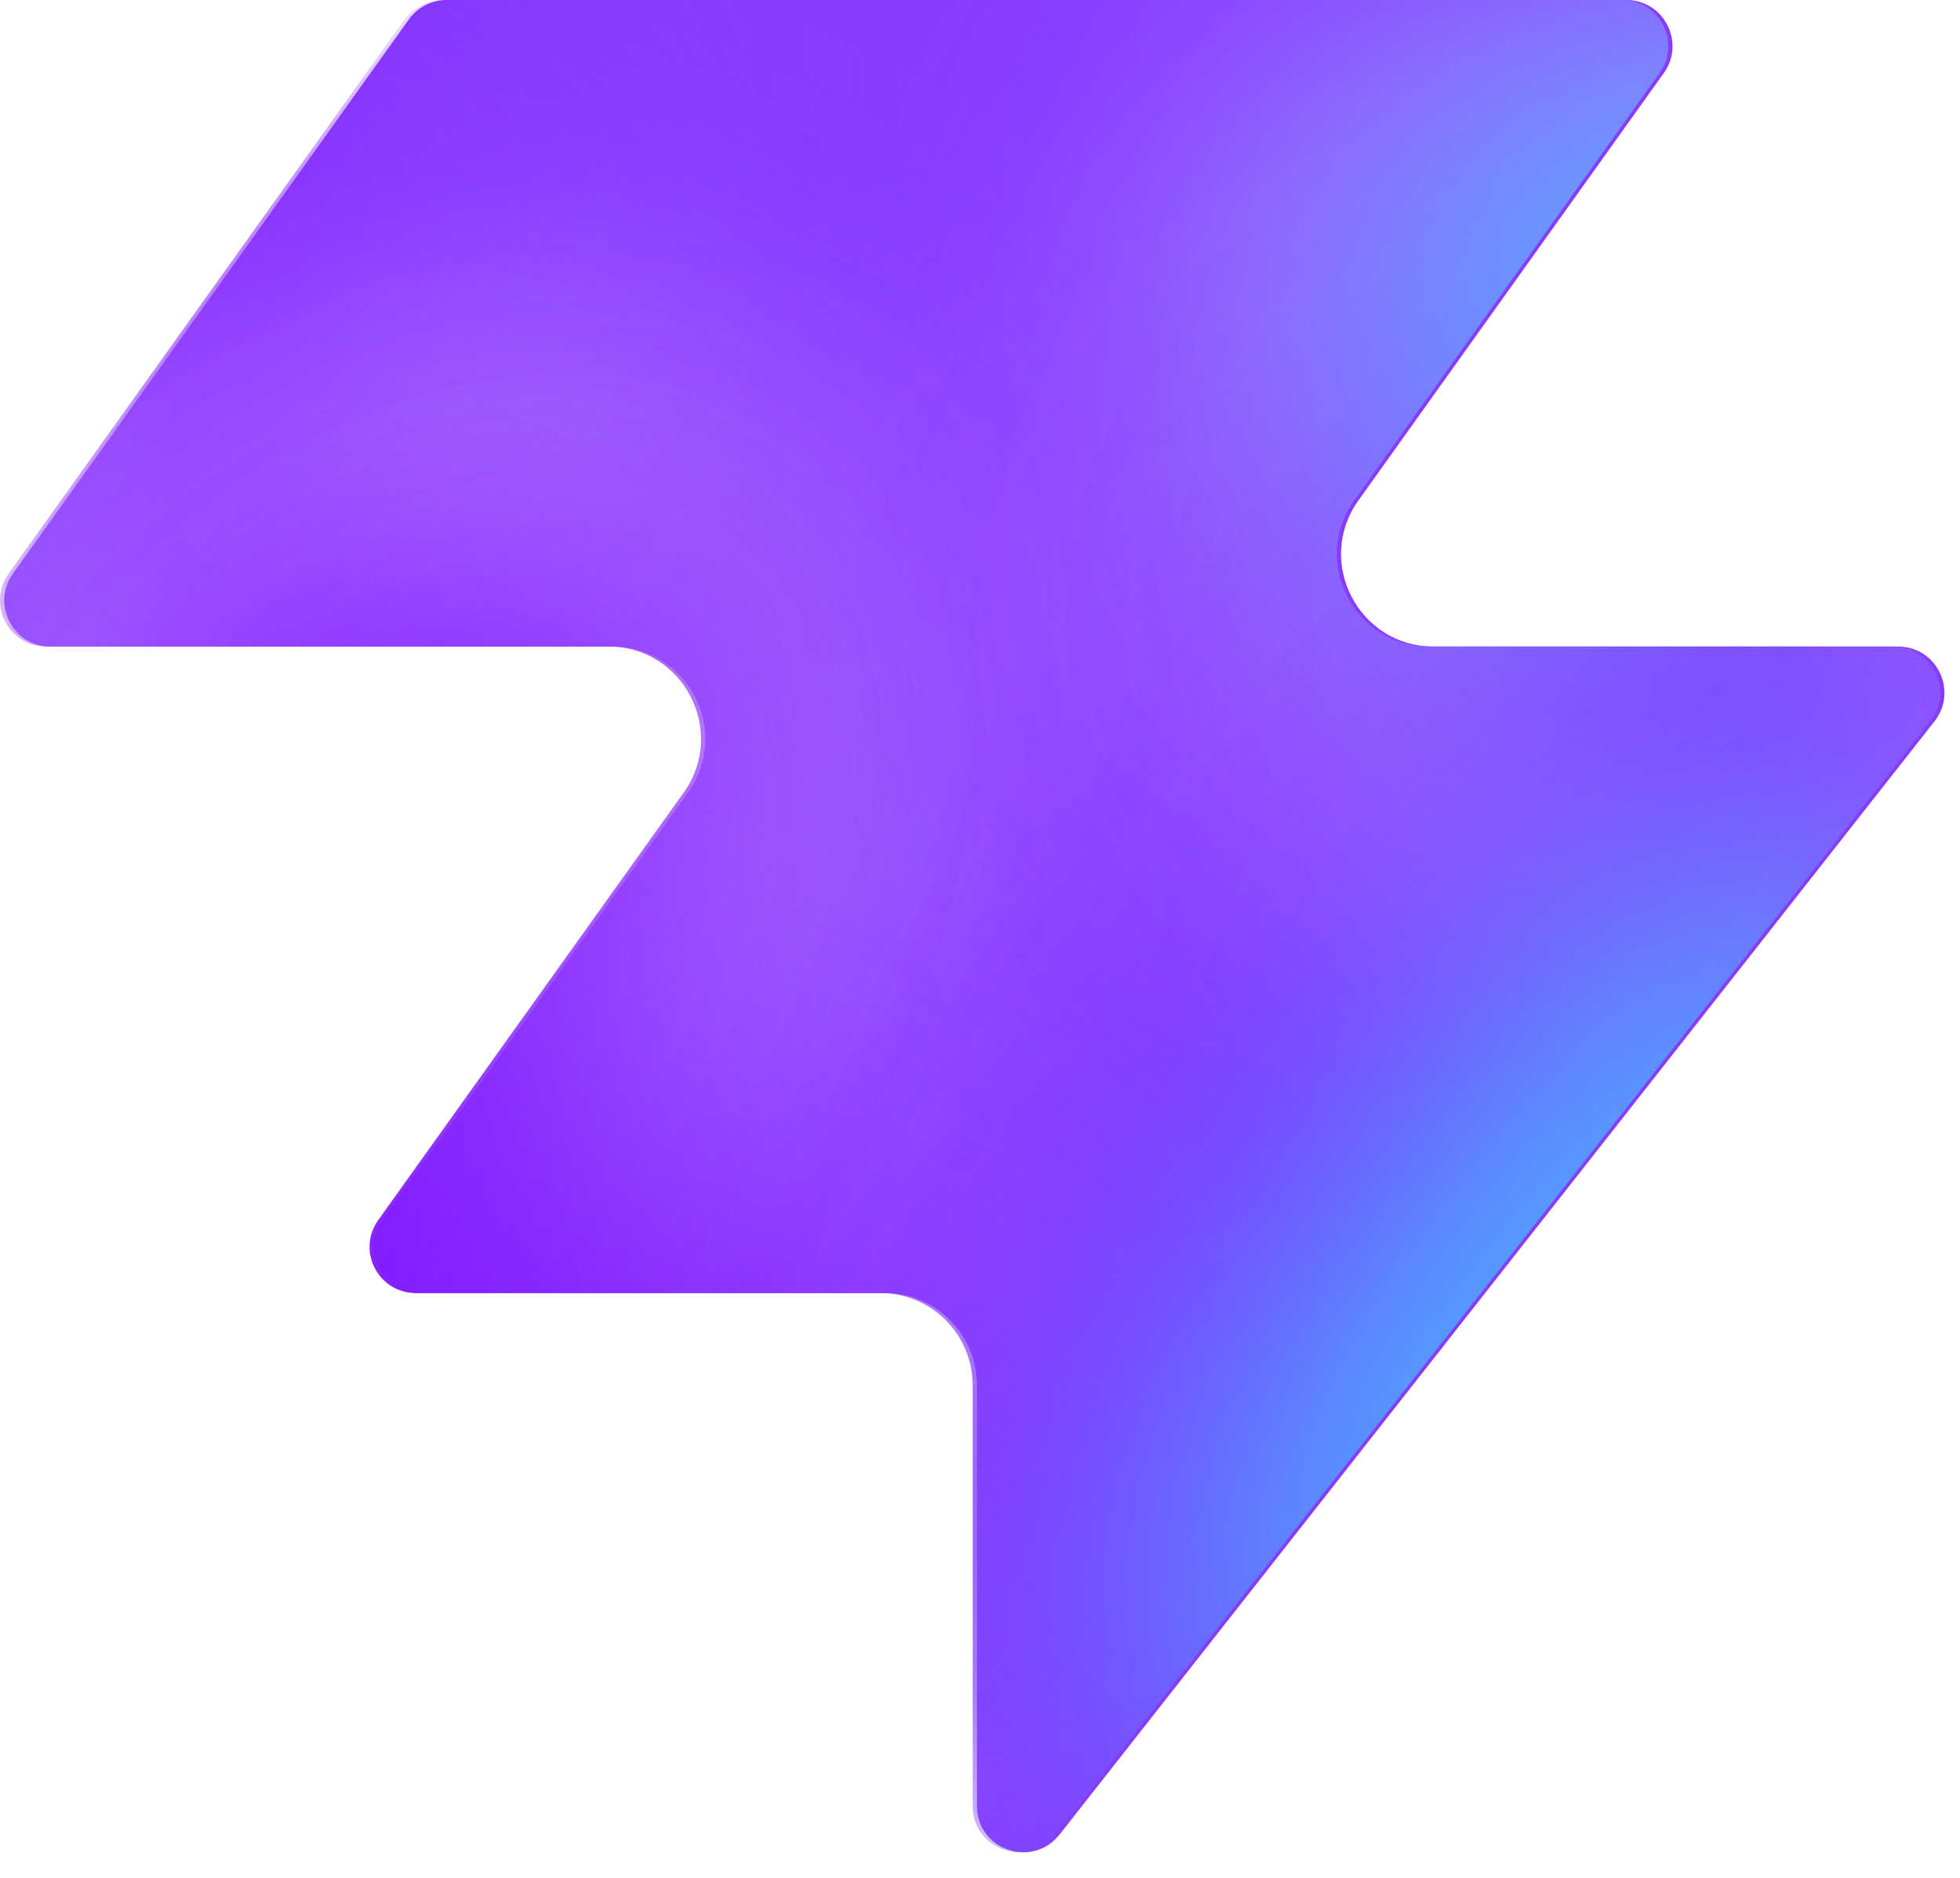
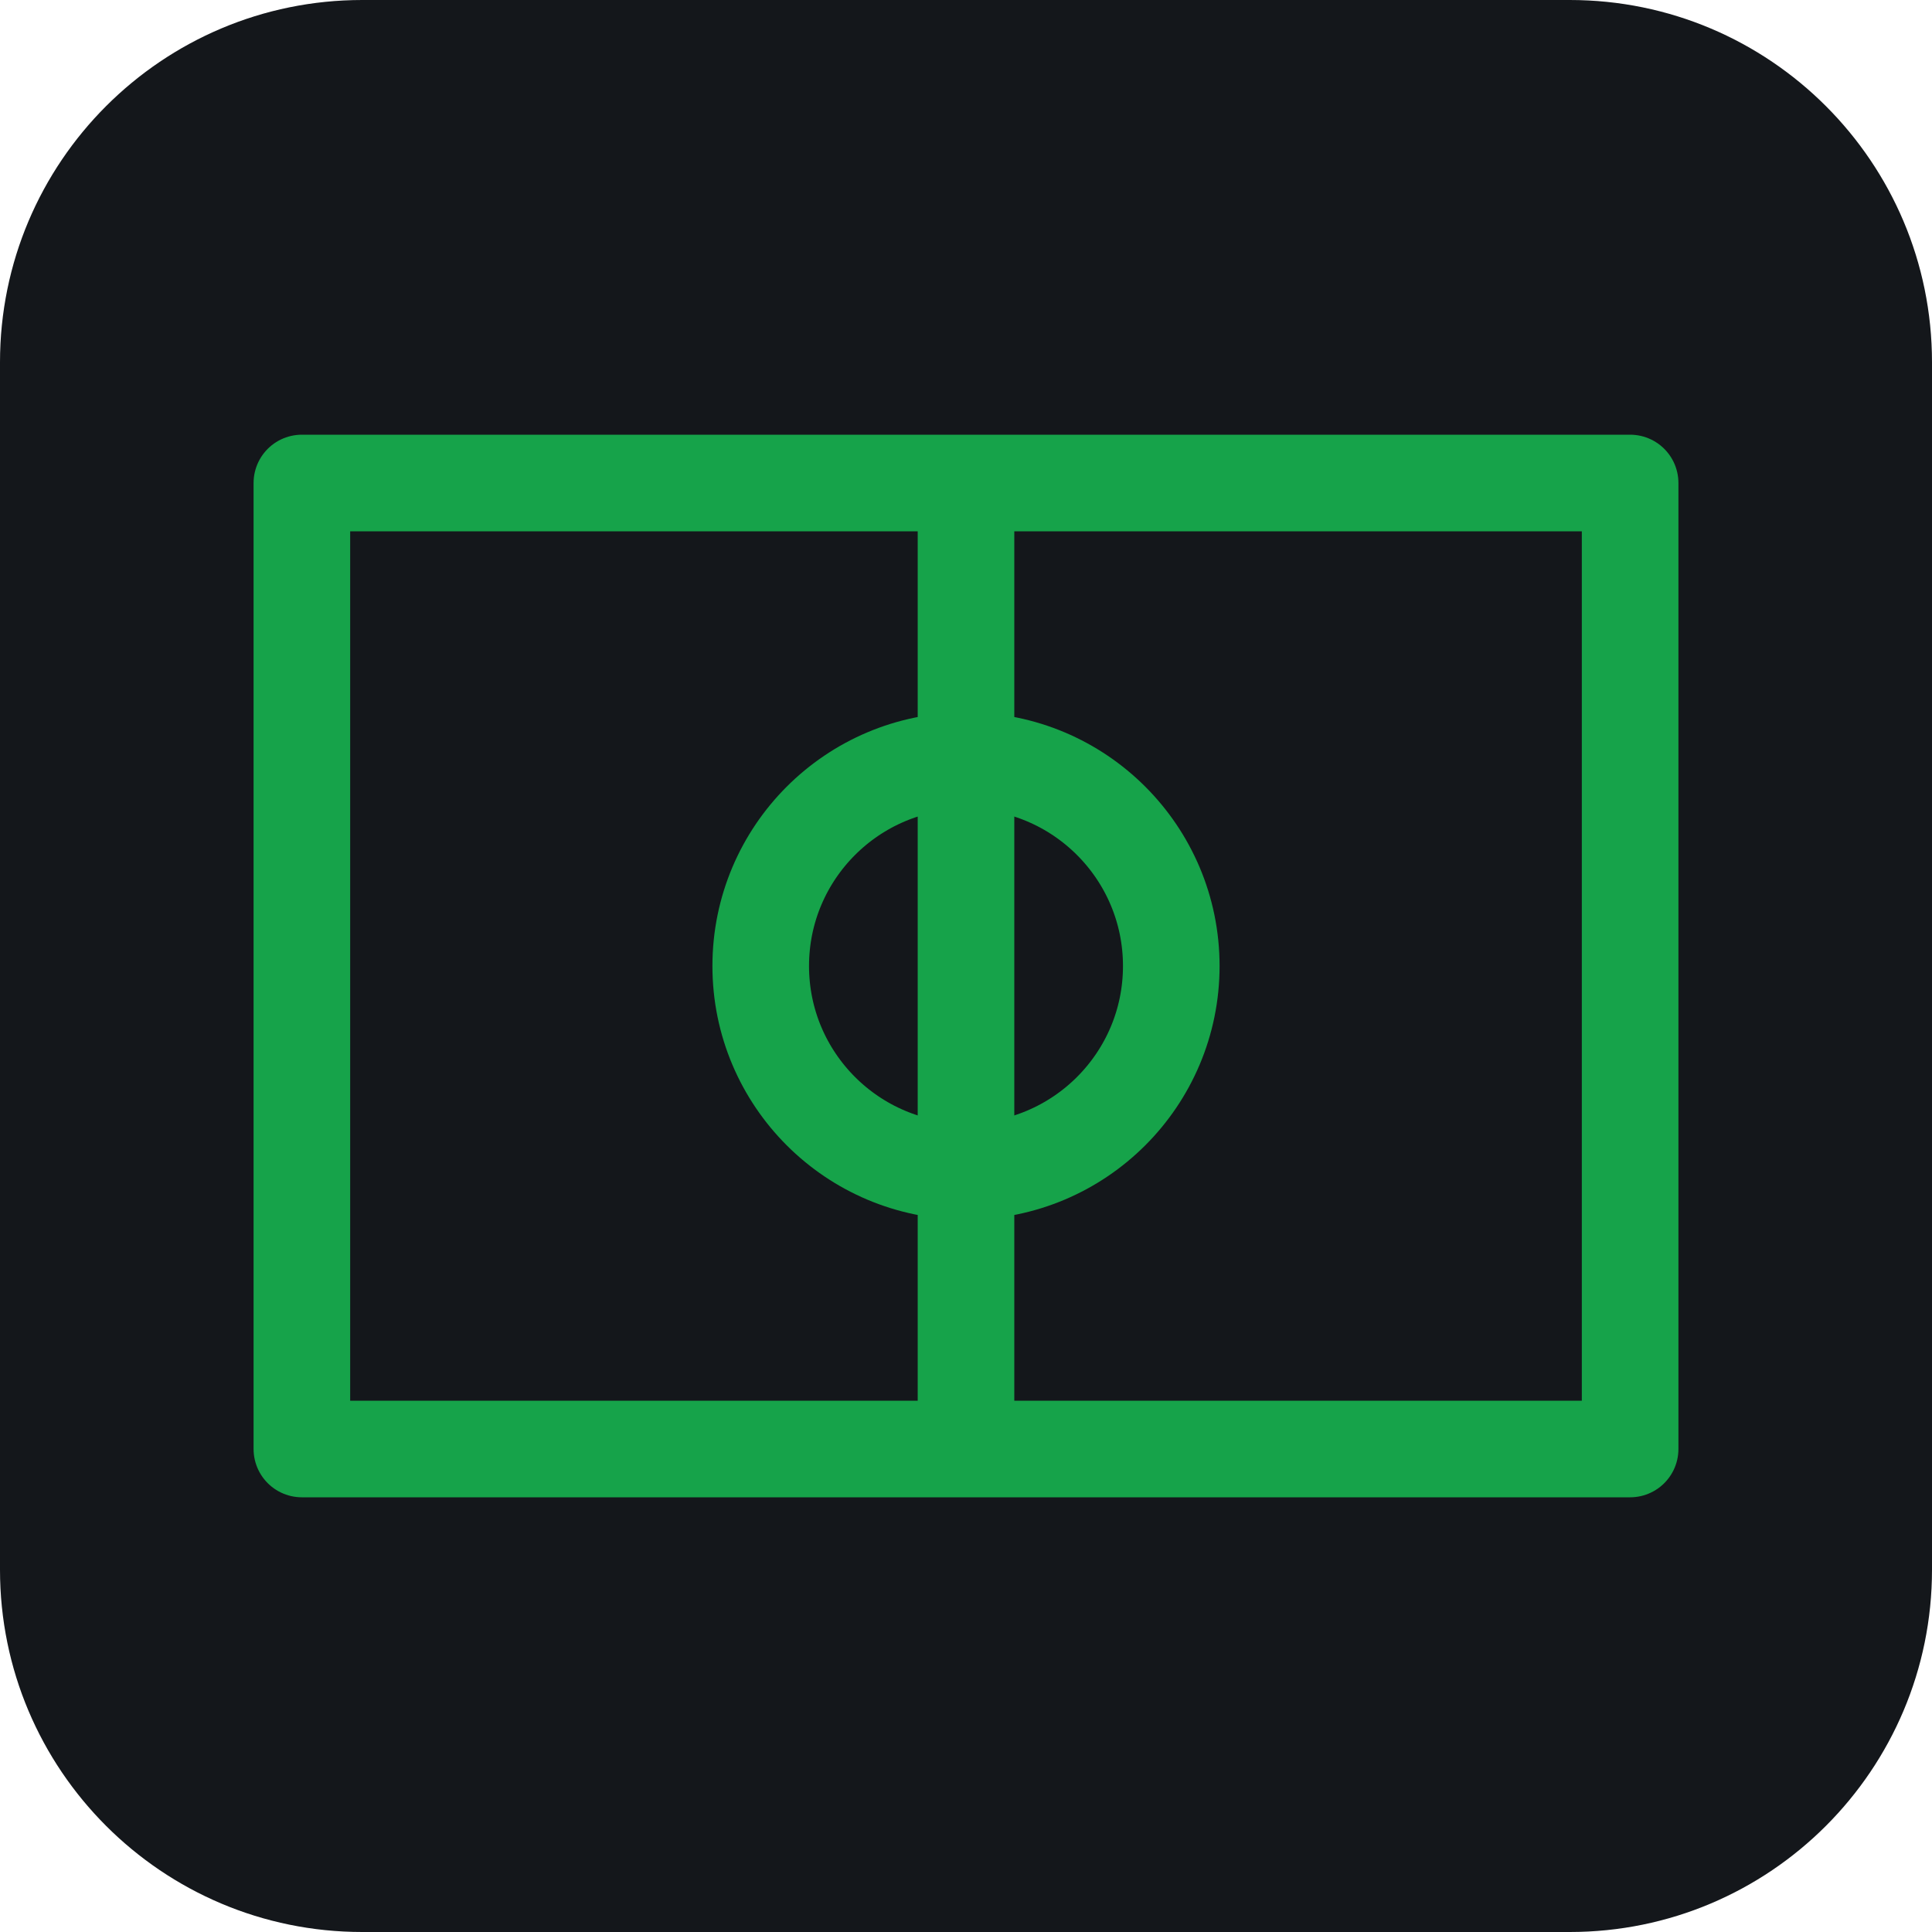
- <svg xmlns="http://www.w3.org/2000/svg" width="48" height="46" fill="none" viewBox="0 0 48 46">
-   <path fill="#863bff" d="M25.946 44.938c-.664.845-2.021.375-2.021-.698V33.937a2.26 2.26 0 0 0-2.262-2.262H10.287c-.92 0-1.456-1.04-.92-1.788l7.48-10.471c1.07-1.497 0-3.578-1.842-3.578H1.237c-.92 0-1.456-1.04-.92-1.788L10.013.474c.214-.297.556-.474.92-.474h28.894c.92 0 1.456 1.04.92 1.788l-7.48 10.471c-1.07 1.498 0 3.579 1.842 3.579h11.377c.943 0 1.473 1.088.89 1.83L25.947 44.94z" style="fill:#863bff;fill:color(display-p3 .525 .23 1);fill-opacity:1" />
-   <mask id="a" width="48" height="46" x="0" y="0" maskUnits="userSpaceOnUse" style="mask-type:alpha">
-     <path fill="#000" d="M25.842 44.938c-.664.844-2.021.375-2.021-.698V33.937a2.26 2.26 0 0 0-2.262-2.262H10.183c-.92 0-1.456-1.04-.92-1.788l7.48-10.471c1.07-1.498 0-3.579-1.842-3.579H1.133c-.92 0-1.456-1.04-.92-1.787L9.91.473c.214-.297.556-.474.92-.474h28.894c.92 0 1.456 1.04.92 1.788l-7.48 10.471c-1.07 1.498 0 3.578 1.842 3.578h11.377c.943 0 1.473 1.088.89 1.832L25.843 44.94z" style="fill:#000;fill-opacity:1" />
-   </mask>
-   <g mask="url(#a)">
-     <g filter="url(#b)">
-       <ellipse cx="5.508" cy="14.704" fill="#ede6ff" rx="5.508" ry="14.704" style="fill:#ede6ff;fill:color(display-p3 .927 .903 1);fill-opacity:1" transform="matrix(.00324 1 1 -.00324 -4.47 31.516)" />
-     </g>
-     <g filter="url(#c)">
-       <ellipse cx="10.399" cy="29.851" fill="#ede6ff" rx="10.399" ry="29.851" style="fill:#ede6ff;fill:color(display-p3 .927 .903 1);fill-opacity:1" transform="matrix(.00324 1 1 -.00324 -39.328 7.883)" />
-     </g>
-     <g filter="url(#d)">
-       <ellipse cx="5.508" cy="30.487" fill="#7e14ff" rx="5.508" ry="30.487" style="fill:#7e14ff;fill:color(display-p3 .492 .077 1);fill-opacity:1" transform="rotate(89.814 -25.913 -14.639)scale(1 -1)" />
-     </g>
-     <g filter="url(#e)">
-       <ellipse cx="5.508" cy="30.599" fill="#7e14ff" rx="5.508" ry="30.599" style="fill:#7e14ff;fill:color(display-p3 .492 .077 1);fill-opacity:1" transform="rotate(89.814 -32.644 -3.334)scale(1 -1)" />
-     </g>
-     <g filter="url(#f)">
-       <ellipse cx="5.508" cy="30.599" fill="#7e14ff" rx="5.508" ry="30.599" style="fill:#7e14ff;fill:color(display-p3 .492 .077 1);fill-opacity:1" transform="matrix(.00324 1 1 -.00324 -34.34 30.47)" />
-     </g>
-     <g filter="url(#g)">
-       <ellipse cx="14.072" cy="22.078" fill="#ede6ff" rx="14.072" ry="22.078" style="fill:#ede6ff;fill:color(display-p3 .927 .903 1);fill-opacity:1" transform="rotate(93.35 24.506 48.493)scale(-1 1)" />
-     </g>
-     <g filter="url(#h)">
-       <ellipse cx="3.47" cy="21.501" fill="#7e14ff" rx="3.47" ry="21.501" style="fill:#7e14ff;fill:color(display-p3 .492 .077 1);fill-opacity:1" transform="rotate(89.009 28.708 47.59)scale(-1 1)" />
-     </g>
-     <g filter="url(#i)">
-       <ellipse cx="3.47" cy="21.501" fill="#7e14ff" rx="3.47" ry="21.501" style="fill:#7e14ff;fill:color(display-p3 .492 .077 1);fill-opacity:1" transform="rotate(89.009 28.708 47.59)scale(-1 1)" />
-     </g>
-     <g filter="url(#j)">
-       <ellipse cx=".387" cy="8.972" fill="#7e14ff" rx="4.407" ry="29.108" style="fill:#7e14ff;fill:color(display-p3 .492 .077 1);fill-opacity:1" transform="rotate(39.51 .387 8.972)" />
-     </g>
-     <g filter="url(#k)">
-       <ellipse cx="47.523" cy="-6.092" fill="#7e14ff" rx="4.407" ry="29.108" style="fill:#7e14ff;fill:color(display-p3 .492 .077 1);fill-opacity:1" transform="rotate(37.892 47.523 -6.092)" />
-     </g>
-     <g filter="url(#l)">
-       <ellipse cx="41.412" cy="6.333" fill="#47bfff" rx="5.971" ry="9.665" style="fill:#47bfff;fill:color(display-p3 .28 .748 1);fill-opacity:1" transform="rotate(37.892 41.412 6.333)" />
-     </g>
-     <g filter="url(#m)">
-       <ellipse cx="-1.879" cy="38.332" fill="#7e14ff" rx="4.407" ry="29.108" style="fill:#7e14ff;fill:color(display-p3 .492 .077 1);fill-opacity:1" transform="rotate(37.892 -1.88 38.332)" />
-     </g>
-     <g filter="url(#n)">
-       <ellipse cx="-1.879" cy="38.332" fill="#7e14ff" rx="4.407" ry="29.108" style="fill:#7e14ff;fill:color(display-p3 .492 .077 1);fill-opacity:1" transform="rotate(37.892 -1.88 38.332)" />
-     </g>
-     <g filter="url(#o)">
-       <ellipse cx="35.651" cy="29.907" fill="#7e14ff" rx="4.407" ry="29.108" style="fill:#7e14ff;fill:color(display-p3 .492 .077 1);fill-opacity:1" transform="rotate(37.892 35.651 29.907)" />
-     </g>
-     <g filter="url(#p)">
-       <ellipse cx="38.418" cy="32.4" fill="#47bfff" rx="5.971" ry="15.297" style="fill:#47bfff;fill:color(display-p3 .28 .748 1);fill-opacity:1" transform="rotate(37.892 38.418 32.4)" />
-     </g>
+ <svg xmlns="http://www.w3.org/2000/svg" viewBox="0 0 32 32">
+   <rect width="32" height="32" rx="6" fill="#14171b" />
+   <g fill="none" stroke="#16a34a" stroke-width="1.6" stroke-linejoin="round">
+     <rect x="5" y="8" width="22" height="16" />
+     <line x1="16" y1="8" x2="16" y2="24" />
+     <circle cx="16" cy="16" r="3.4" />
  </g>
-   <defs>
-     <filter id="b" width="60.045" height="41.654" x="-19.77" y="16.149" color-interpolation-filters="sRGB" filterUnits="userSpaceOnUse">
-       <feFlood flood-opacity="0" result="BackgroundImageFix" />
-       <feBlend in="SourceGraphic" in2="BackgroundImageFix" result="shape" />
-       <feGaussianBlur result="effect1_foregroundBlur_2002_17158" stdDeviation="7.659" />
-     </filter>
-     <filter id="c" width="90.34" height="51.437" x="-54.613" y="-7.533" color-interpolation-filters="sRGB" filterUnits="userSpaceOnUse">
-       <feFlood flood-opacity="0" result="BackgroundImageFix" />
-       <feBlend in="SourceGraphic" in2="BackgroundImageFix" result="shape" />
-       <feGaussianBlur result="effect1_foregroundBlur_2002_17158" stdDeviation="7.659" />
-     </filter>
-     <filter id="d" width="79.355" height="29.4" x="-49.64" y="2.03" color-interpolation-filters="sRGB" filterUnits="userSpaceOnUse">
-       <feFlood flood-opacity="0" result="BackgroundImageFix" />
-       <feBlend in="SourceGraphic" in2="BackgroundImageFix" result="shape" />
-       <feGaussianBlur result="effect1_foregroundBlur_2002_17158" stdDeviation="4.596" />
-     </filter>
-     <filter id="e" width="79.579" height="29.4" x="-45.045" y="20.029" color-interpolation-filters="sRGB" filterUnits="userSpaceOnUse">
-       <feFlood flood-opacity="0" result="BackgroundImageFix" />
-       <feBlend in="SourceGraphic" in2="BackgroundImageFix" result="shape" />
-       <feGaussianBlur result="effect1_foregroundBlur_2002_17158" stdDeviation="4.596" />
-     </filter>
-     <filter id="f" width="79.579" height="29.4" x="-43.513" y="21.178" color-interpolation-filters="sRGB" filterUnits="userSpaceOnUse">
-       <feFlood flood-opacity="0" result="BackgroundImageFix" />
-       <feBlend in="SourceGraphic" in2="BackgroundImageFix" result="shape" />
-       <feGaussianBlur result="effect1_foregroundBlur_2002_17158" stdDeviation="4.596" />
-     </filter>
-     <filter id="g" width="74.749" height="58.852" x="15.756" y="-17.901" color-interpolation-filters="sRGB" filterUnits="userSpaceOnUse">
-       <feFlood flood-opacity="0" result="BackgroundImageFix" />
-       <feBlend in="SourceGraphic" in2="BackgroundImageFix" result="shape" />
-       <feGaussianBlur result="effect1_foregroundBlur_2002_17158" stdDeviation="7.659" />
-     </filter>
-     <filter id="h" width="61.377" height="25.362" x="23.548" y="2.284" color-interpolation-filters="sRGB" filterUnits="userSpaceOnUse">
-       <feFlood flood-opacity="0" result="BackgroundImageFix" />
-       <feBlend in="SourceGraphic" in2="BackgroundImageFix" result="shape" />
-       <feGaussianBlur result="effect1_foregroundBlur_2002_17158" stdDeviation="4.596" />
-     </filter>
-     <filter id="i" width="61.377" height="25.362" x="23.548" y="2.284" color-interpolation-filters="sRGB" filterUnits="userSpaceOnUse">
-       <feFlood flood-opacity="0" result="BackgroundImageFix" />
-       <feBlend in="SourceGraphic" in2="BackgroundImageFix" result="shape" />
-       <feGaussianBlur result="effect1_foregroundBlur_2002_17158" stdDeviation="4.596" />
-     </filter>
-     <filter id="j" width="56.045" height="63.649" x="-27.636" y="-22.853" color-interpolation-filters="sRGB" filterUnits="userSpaceOnUse">
-       <feFlood flood-opacity="0" result="BackgroundImageFix" />
-       <feBlend in="SourceGraphic" in2="BackgroundImageFix" result="shape" />
-       <feGaussianBlur result="effect1_foregroundBlur_2002_17158" stdDeviation="4.596" />
-     </filter>
-     <filter id="k" width="54.814" height="64.646" x="20.116" y="-38.415" color-interpolation-filters="sRGB" filterUnits="userSpaceOnUse">
-       <feFlood flood-opacity="0" result="BackgroundImageFix" />
-       <feBlend in="SourceGraphic" in2="BackgroundImageFix" result="shape" />
-       <feGaussianBlur result="effect1_foregroundBlur_2002_17158" stdDeviation="4.596" />
-     </filter>
-     <filter id="l" width="33.541" height="35.313" x="24.641" y="-11.323" color-interpolation-filters="sRGB" filterUnits="userSpaceOnUse">
-       <feFlood flood-opacity="0" result="BackgroundImageFix" />
-       <feBlend in="SourceGraphic" in2="BackgroundImageFix" result="shape" />
-       <feGaussianBlur result="effect1_foregroundBlur_2002_17158" stdDeviation="4.596" />
-     </filter>
-     <filter id="m" width="54.814" height="64.646" x="-29.286" y="6.009" color-interpolation-filters="sRGB" filterUnits="userSpaceOnUse">
-       <feFlood flood-opacity="0" result="BackgroundImageFix" />
-       <feBlend in="SourceGraphic" in2="BackgroundImageFix" result="shape" />
-       <feGaussianBlur result="effect1_foregroundBlur_2002_17158" stdDeviation="4.596" />
-     </filter>
-     <filter id="n" width="54.814" height="64.646" x="-29.286" y="6.009" color-interpolation-filters="sRGB" filterUnits="userSpaceOnUse">
-       <feFlood flood-opacity="0" result="BackgroundImageFix" />
-       <feBlend in="SourceGraphic" in2="BackgroundImageFix" result="shape" />
-       <feGaussianBlur result="effect1_foregroundBlur_2002_17158" stdDeviation="4.596" />
-     </filter>
-     <filter id="o" width="54.814" height="64.646" x="8.244" y="-2.416" color-interpolation-filters="sRGB" filterUnits="userSpaceOnUse">
-       <feFlood flood-opacity="0" result="BackgroundImageFix" />
-       <feBlend in="SourceGraphic" in2="BackgroundImageFix" result="shape" />
-       <feGaussianBlur result="effect1_foregroundBlur_2002_17158" stdDeviation="4.596" />
-     </filter>
-     <filter id="p" width="39.409" height="43.623" x="18.713" y="10.588" color-interpolation-filters="sRGB" filterUnits="userSpaceOnUse">
-       <feFlood flood-opacity="0" result="BackgroundImageFix" />
-       <feBlend in="SourceGraphic" in2="BackgroundImageFix" result="shape" />
-       <feGaussianBlur result="effect1_foregroundBlur_2002_17158" stdDeviation="4.596" />
-     </filter>
-   </defs>
</svg>
